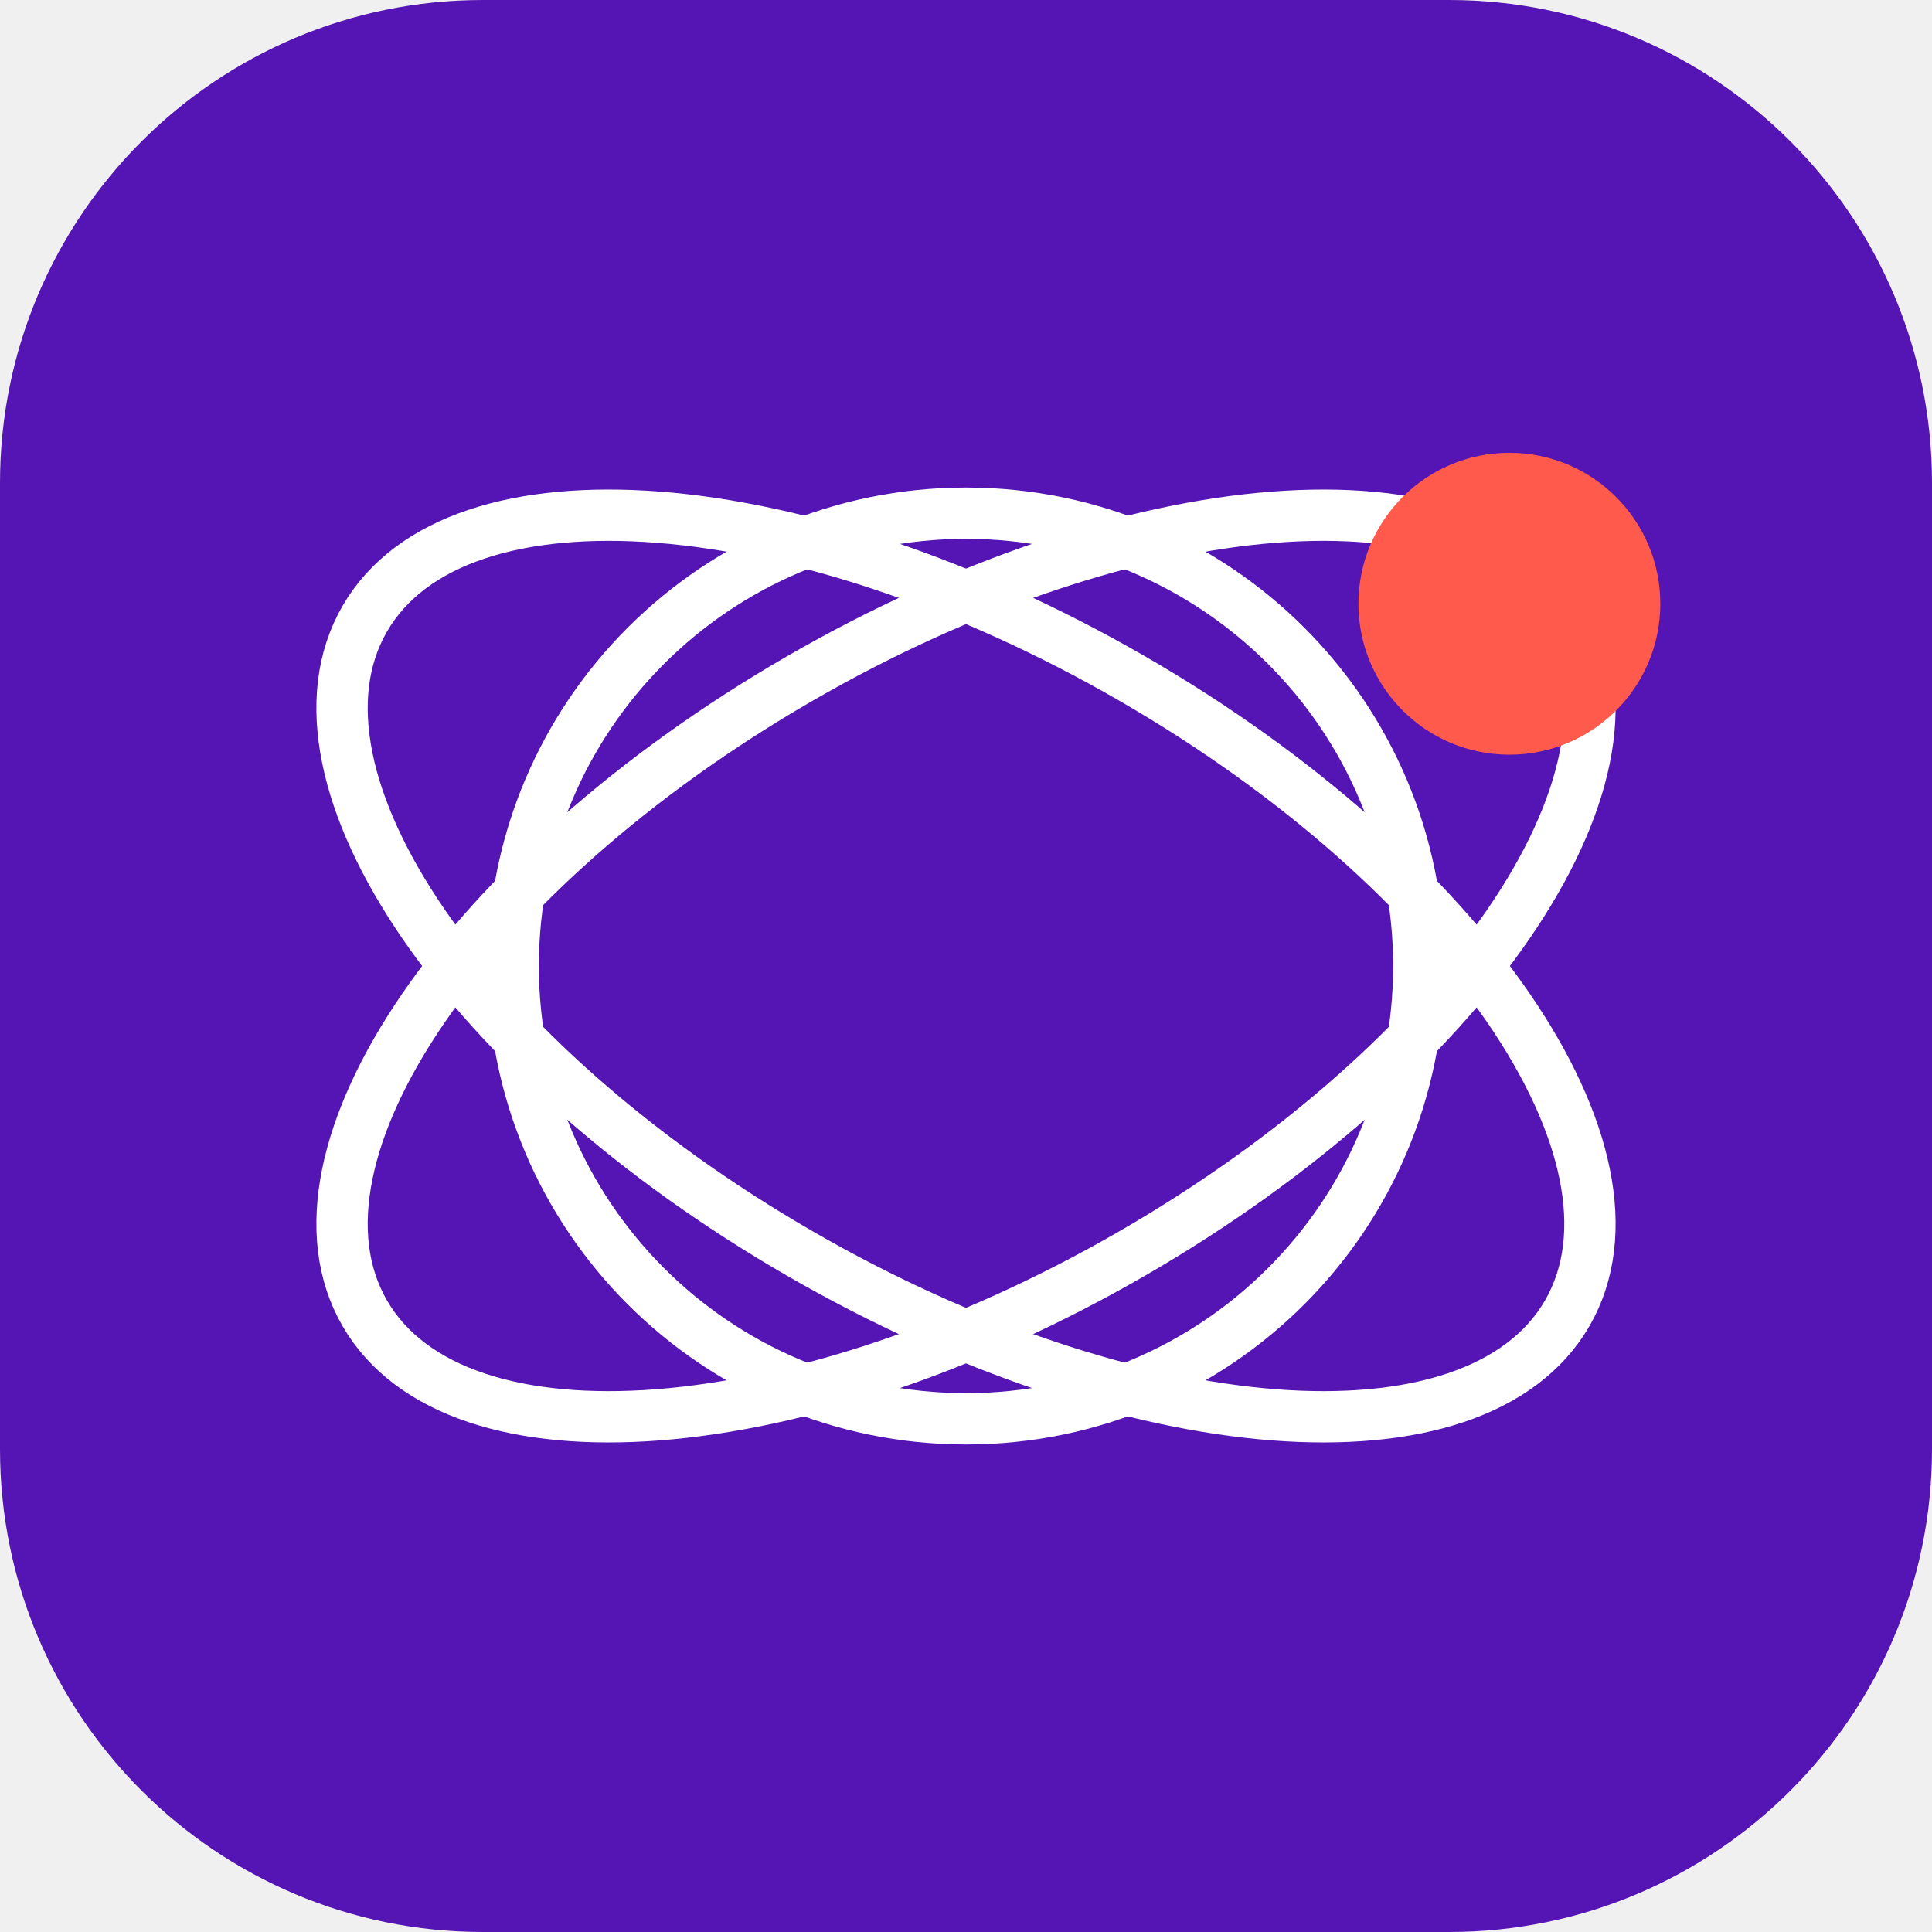
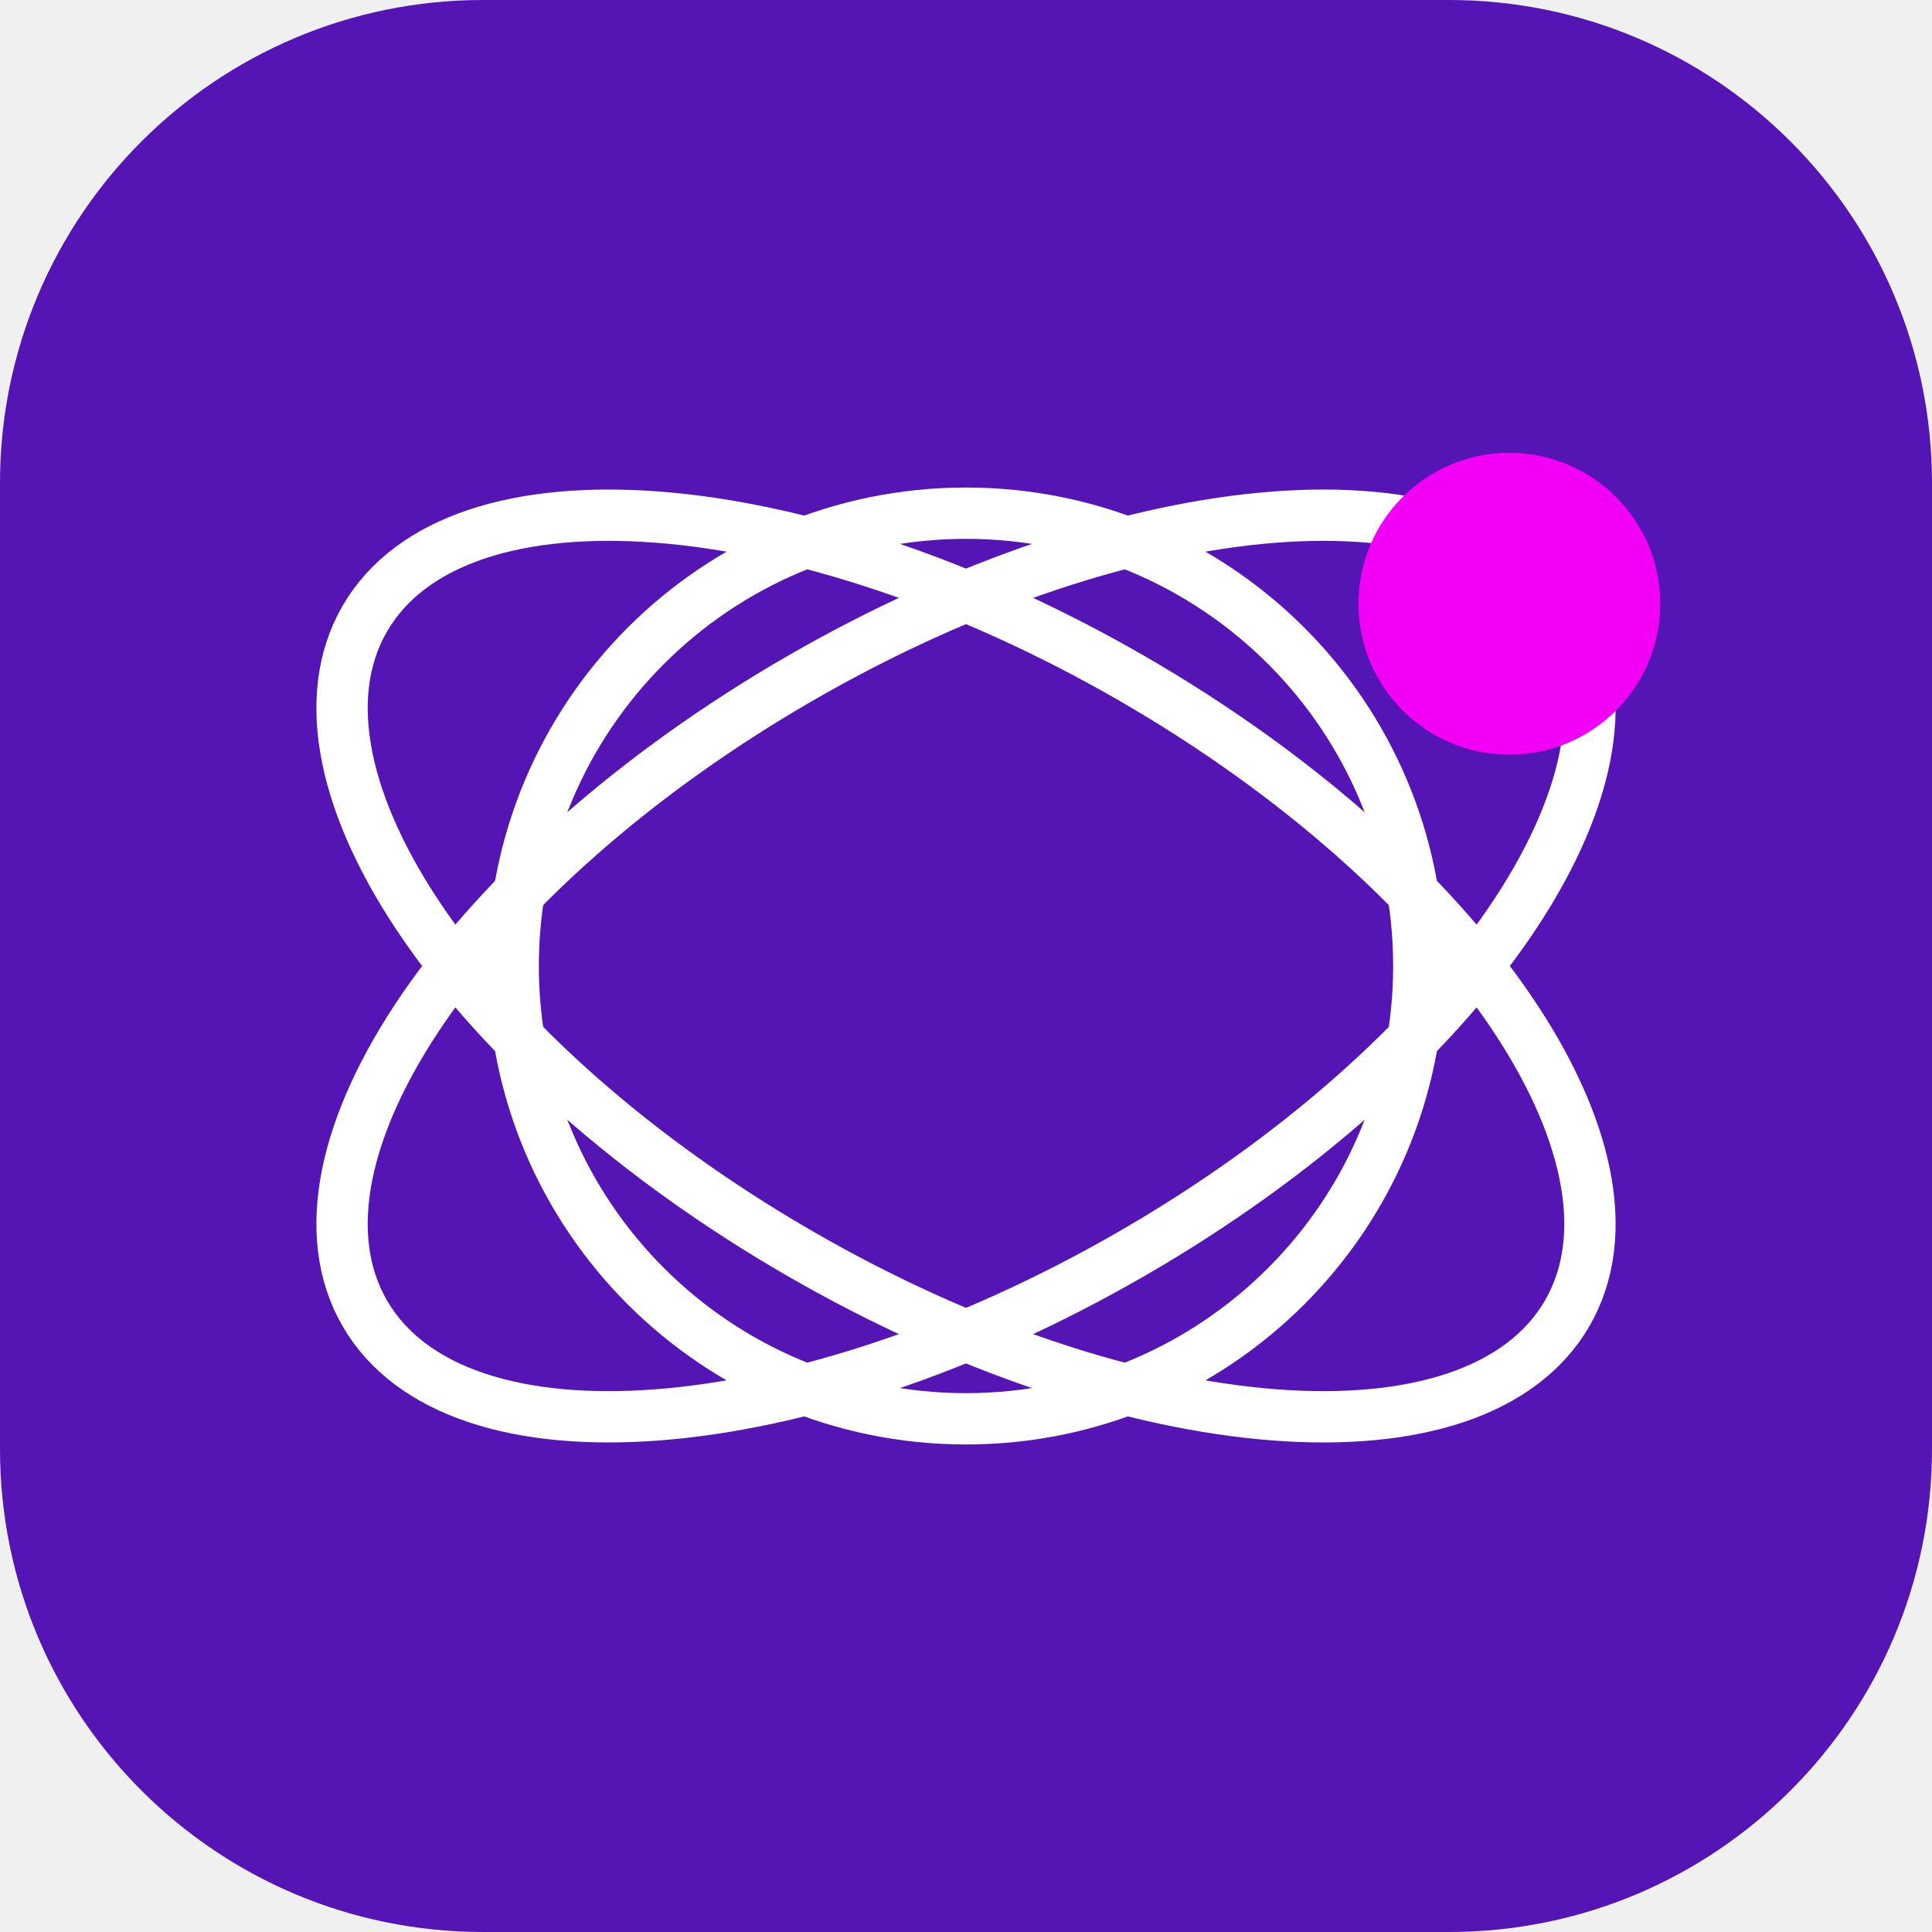
<svg xmlns="http://www.w3.org/2000/svg" viewBox="0 0 64 64">
  <rect width="64" height="64" rx="16" fill="#5514b4" />
  <g fill="none" stroke="#fff" stroke-width="1.7">
    <ellipse cx="32" cy="32" rx="23" ry="11" transform="rotate(-30 32 32)" />
    <ellipse cx="32" cy="32" rx="23" ry="11" transform="rotate(30 32 32)" />
    <circle cx="32" cy="32" r="15" />
  </g>
-   <circle cx="50" cy="20" r="5" fill="#ff5a4b" />
+   <circle cx="50" cy="20" r="5" fill="#f200f5" />
</svg>
